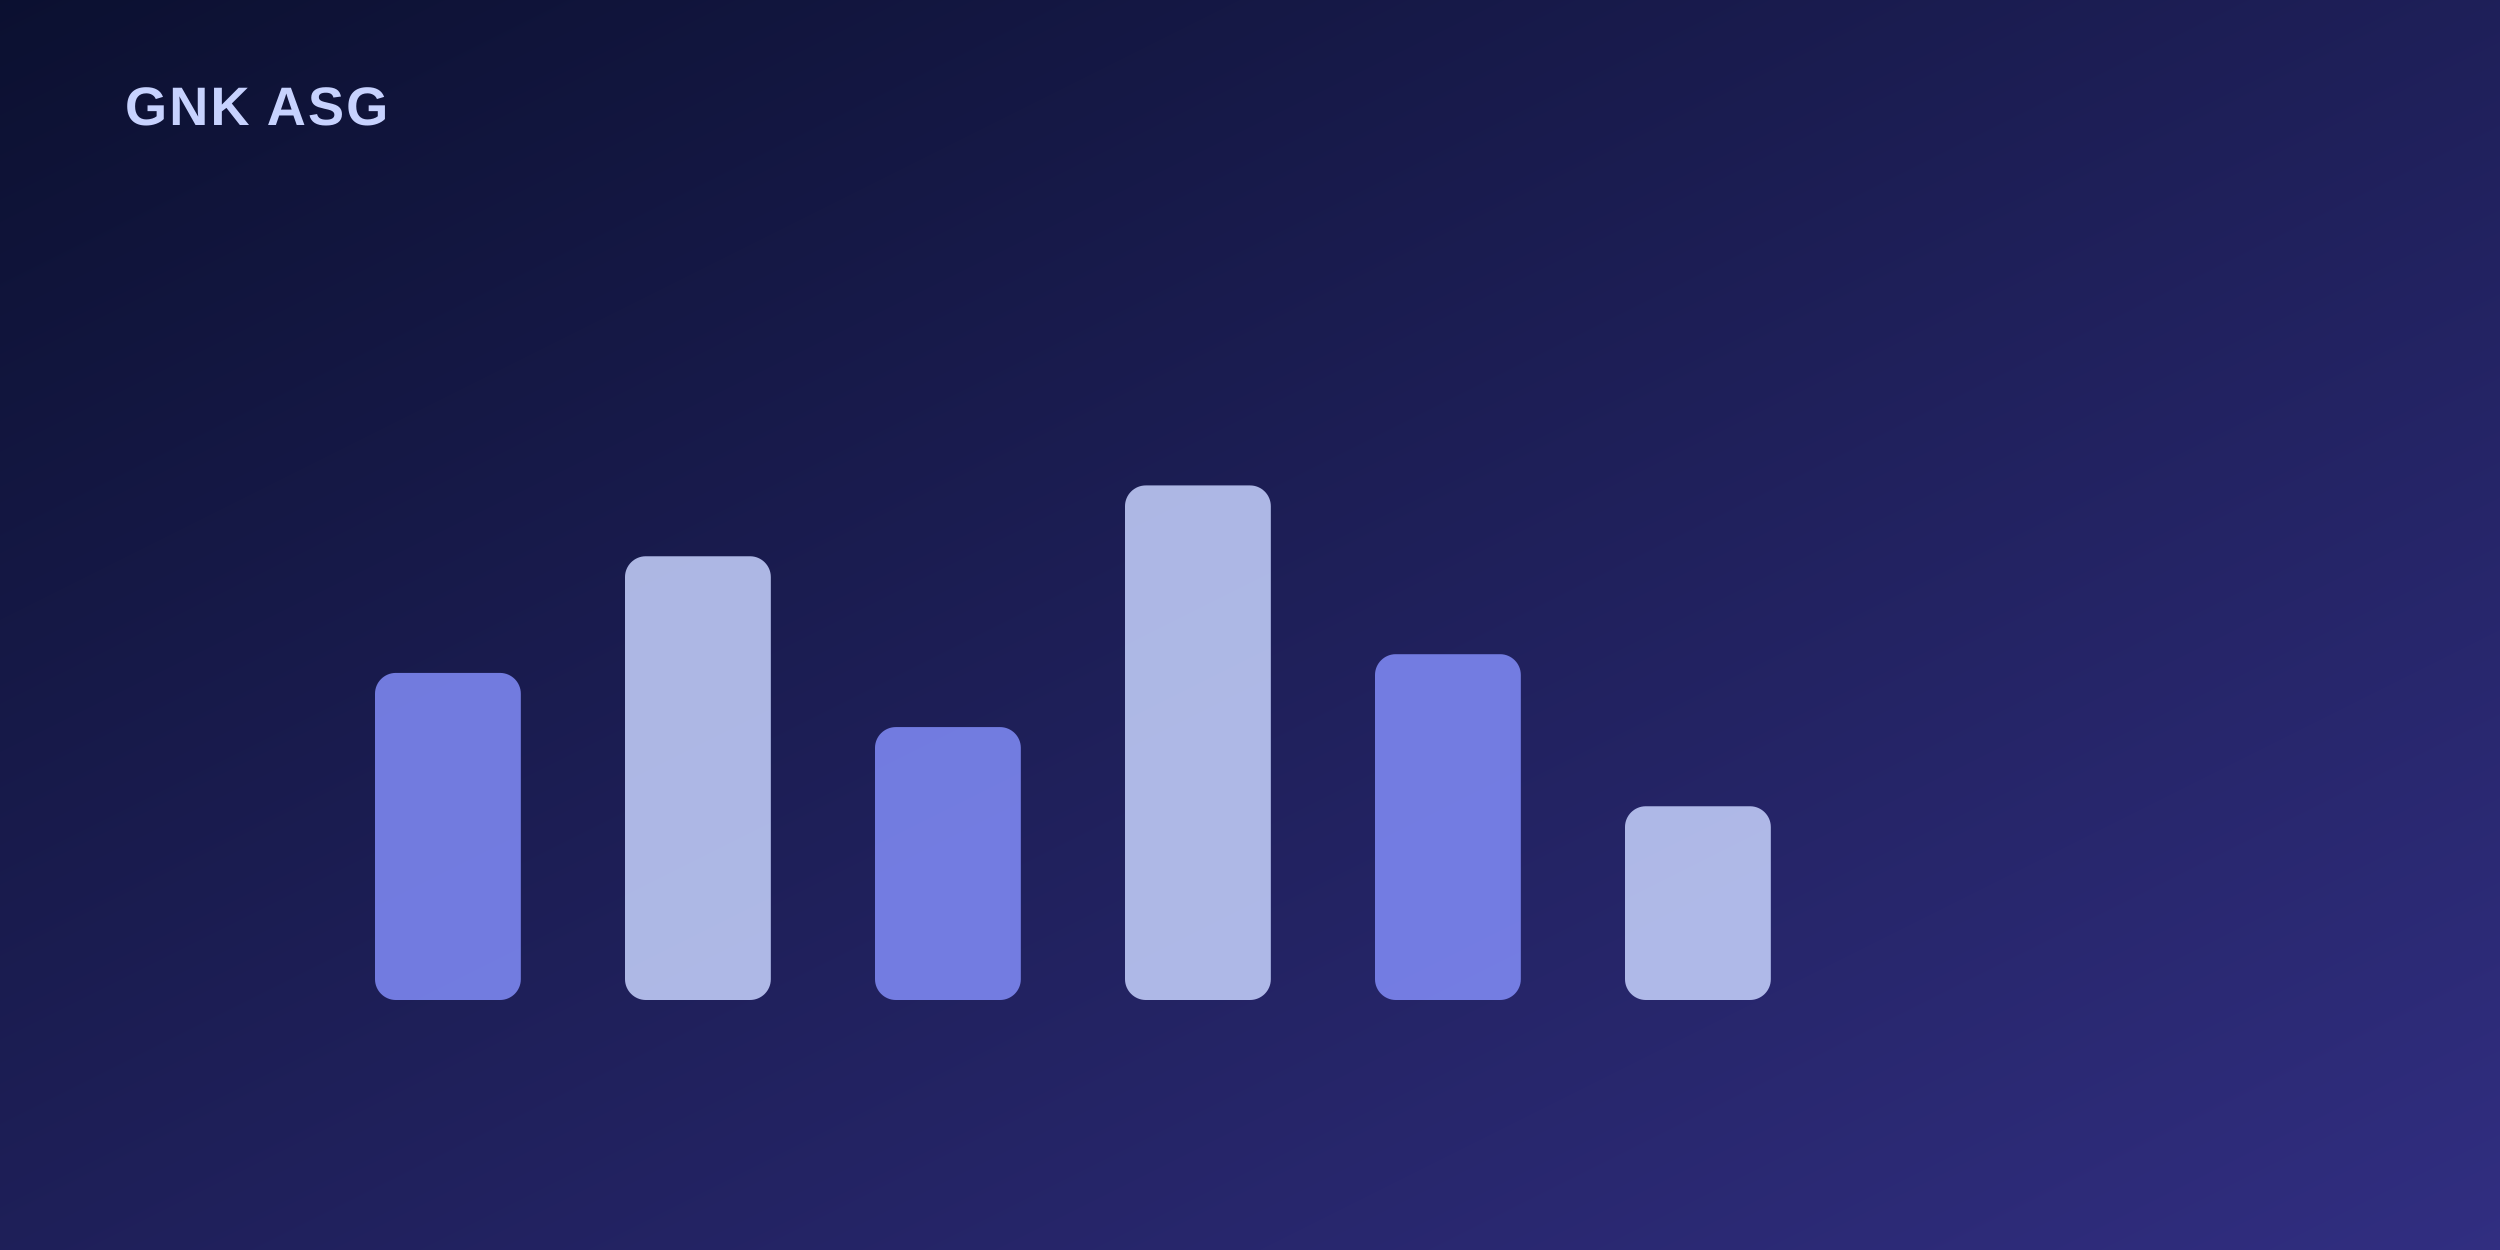
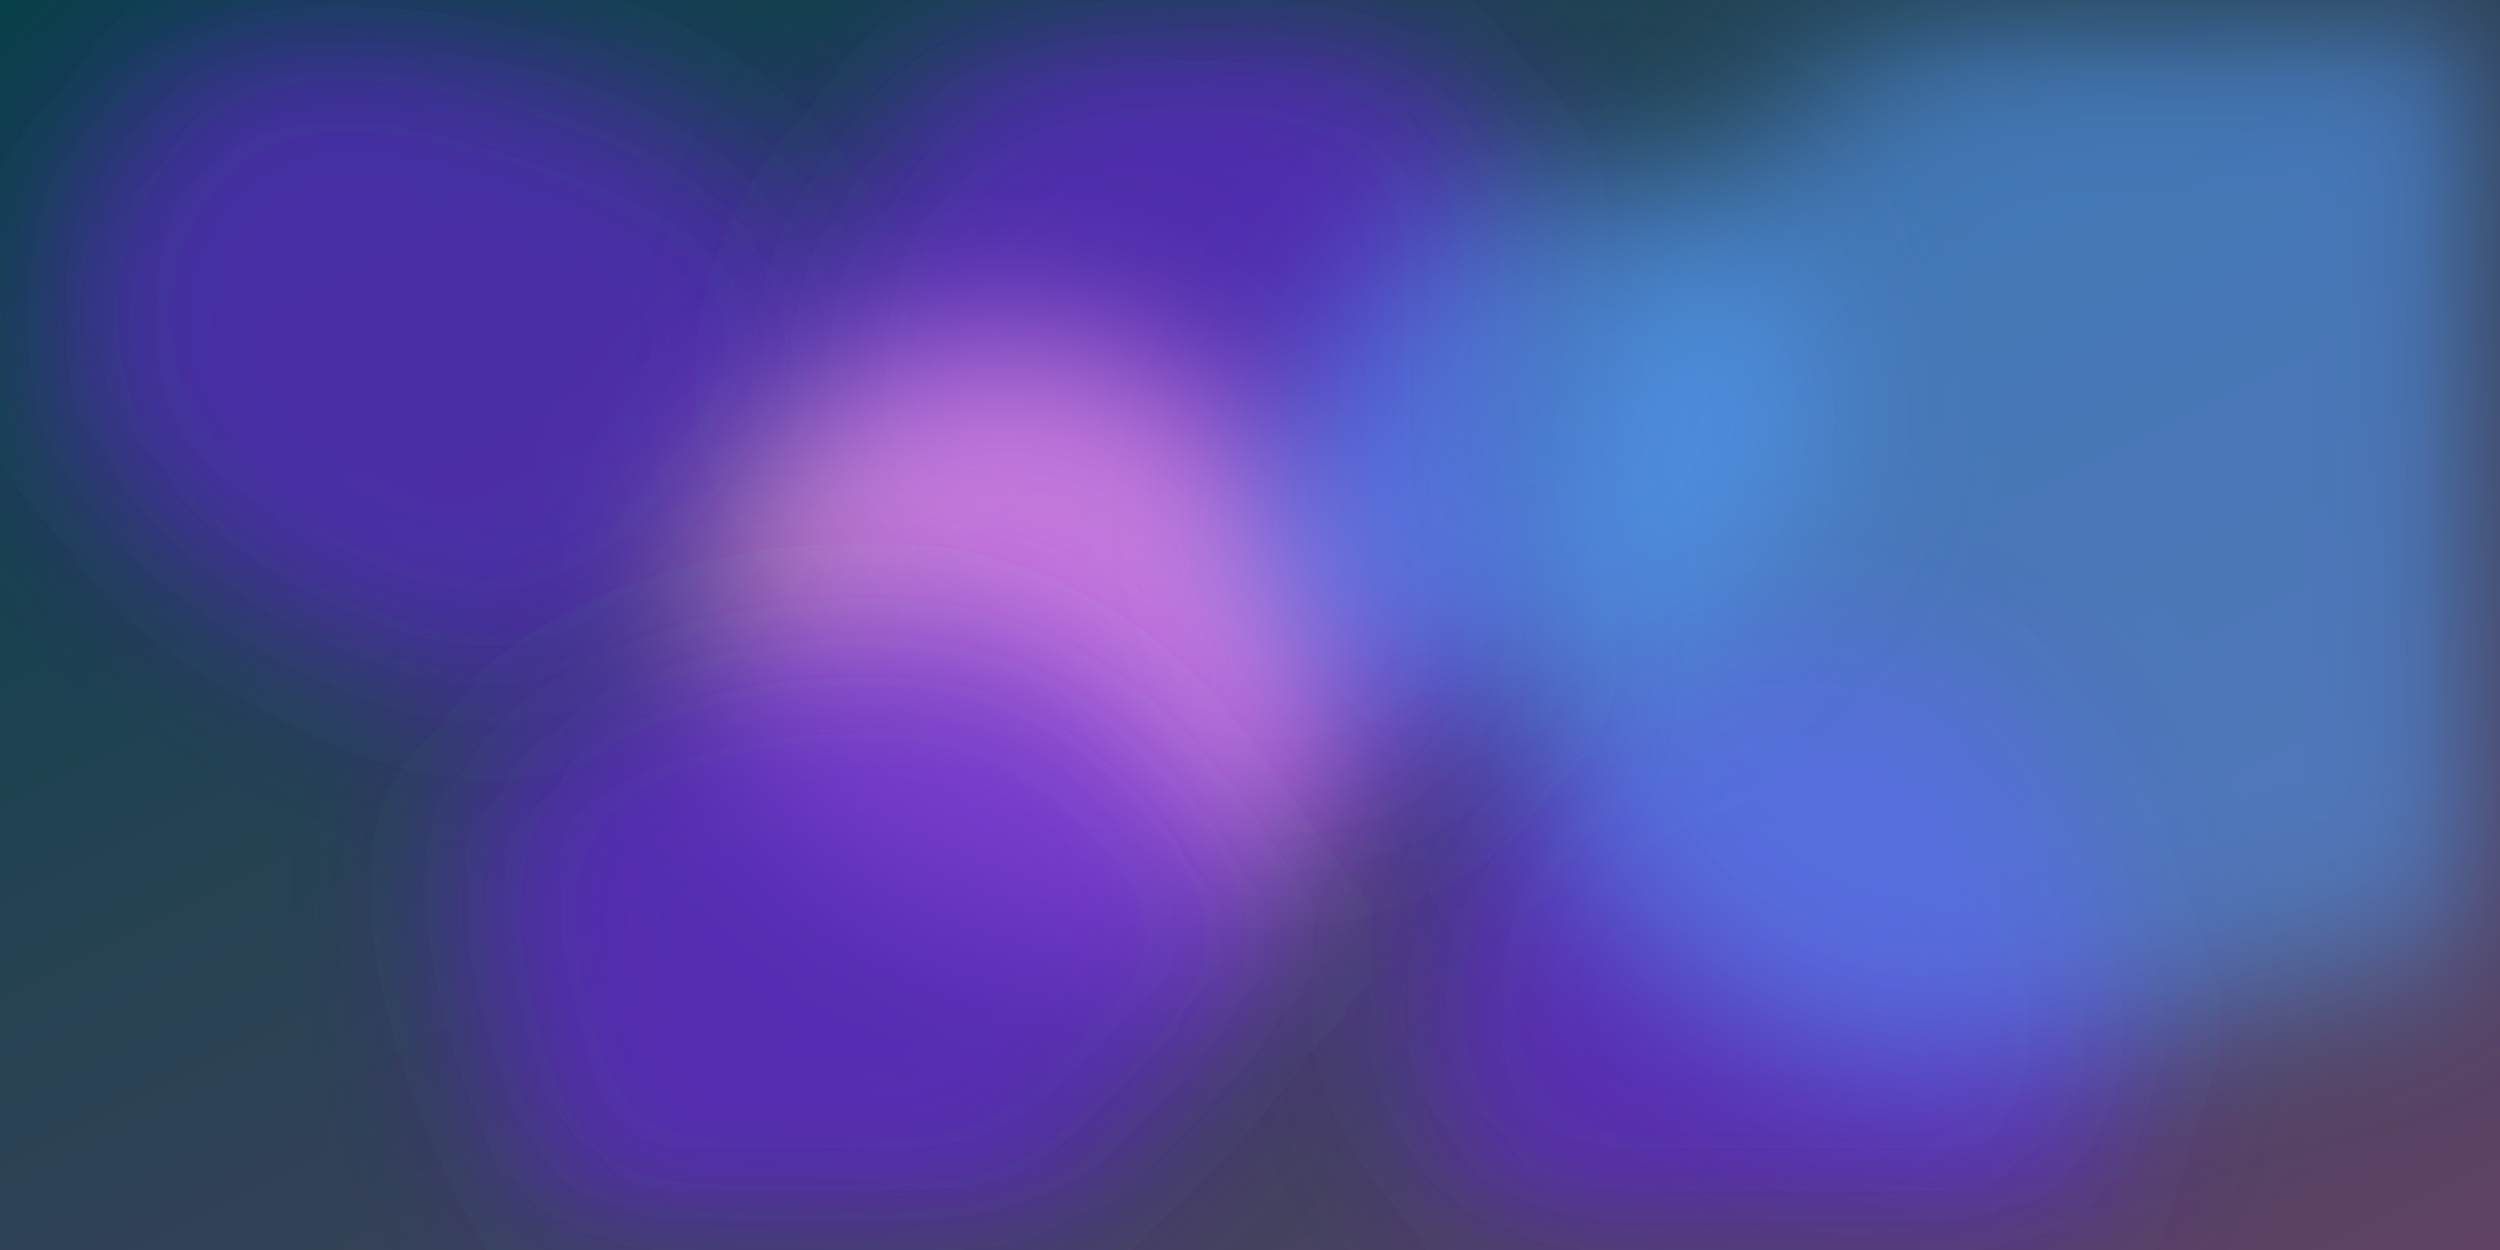
<svg xmlns="http://www.w3.org/2000/svg" viewBox="0 0 1200 600" role="img" aria-labelledby="t20 d20">
  <defs>
-     <linearGradient id="g20" x1="0" y1="0" x2="1" y2="1">
-       <stop stop-color="#0b1030" />
-       <stop offset="1" stop-color="#312e81" />
+     <linearGradient id="bg20" x1="0" y1="0" x2="1" y2="1">
+       <stop offset="0" stop-color="#00d2d3" stop-opacity="0.25" />
+       <stop offset="1" stop-color="#ff9ff3" stop-opacity="0.35" />
    </linearGradient>
+     <filter id="blur20" x="-50%" y="-50%" width="200%" height="200%">
+       <feGaussianBlur stdDeviation="38" />
+     </filter>
  </defs>
-   <rect width="1200" height="600" fill="url(#g20)" />
-   <g>
-     <rect x="180" y="323" width="70" height="157" rx="10" fill="#818cf8" opacity="0.85" />
-     <rect x="300" y="267" width="70" height="213" rx="10" fill="#c7d2fe" opacity="0.85" />
-     <rect x="420" y="349" width="70" height="131" rx="10" fill="#818cf8" opacity="0.85" />
-     <rect x="540" y="233" width="70" height="247" rx="10" fill="#c7d2fe" opacity="0.85" />
-     <rect x="660" y="314" width="70" height="166" rx="10" fill="#818cf8" opacity="0.85" />
-     <rect x="780" y="387" width="70" height="93" rx="10" fill="#c7d2fe" opacity="0.85" />
-   </g>
-   <text x="60" y="60" fill="#c7d2fe" font-family="Arial" font-size="26" font-weight="700" letter-spacing="1">GNK ASG</text>
+   <rect width="1200" height="600" fill="#0b0f1a" />
+   <rect width="1200" height="600" fill="url(#bg20)" />
+   <path d="M 1024.9 492.0 Q 1024.9 492.0 994.1 588.4 Q 963.3 684.8 863.8 664.4 Q 764.3 643.9 705.8 568.0 Q 647.3 492.0 697.9 402.4 Q 748.5 312.7 855.6 306.6 Q 962.6 300.4 993.7 396.2 Z" fill="#5f27cd" opacity="0.75" filter="url(#blur20)" />
+   <path d="M 1342.8 267.0 Q 1342.8 267.0 1294.0 351.8 Q 1245.2 436.7 1162.7 457.4 Q 1080.2 478.1 984.1 506.9 Q 887.9 535.6 797.2 462.6 Q 706.5 389.5 733.3 276.8 Q 760.2 164.1 827.4 86.9 Q 894.5 9.8 997.0 -21.8 Q 1099.5 -53.4 1188.6 8.3 Q 1277.8 70.0 1310.3 168.5 Z" fill="#54a0ff" opacity="0.56" filter="url(#blur20)" />
+   <path d="M 419.9 152.0 Q 419.9 152.0 388.8 207.3 Q 357.8 262.6 309.1 305.1 Q 260.5 347.7 198.7 327.0 Q 136.9 306.3 83.4 264.8 Q 29.9 223.4 29.7 151.9 Q 29.5 80.5 82.4 37.7 Q 135.3 -5.2 191.4 12.4 Q 247.5 29.9 294.1 42.9 Q 340.6 55.9 380.2 103.9 Z" fill="#5f27cd" opacity="0.69" filter="url(#blur20)" />
+   <path d="M 720.6 206.0 Q 720.6 206.0 730.9 291.1 Q 741.2 376.2 656.1 396.9 Q 571.0 417.7 511.6 371.2 Q 452.3 324.7 407.2 265.4 Q 362.0 206.0 388.0 127.5 Q 414.0 49.0 492.5 15.8 Q 571.0 -17.5 651.7 13.5 Q 732.5 44.5 726.5 125.3 Z" fill="#5f27cd" opacity="0.74" filter="url(#blur20)" />
+   <path d="M 651.2 318.0 Q 651.2 318.0 627.7 392.1 Q 604.1 466.1 529.9 458.4 Q 455.7 450.8 402.8 417.2 Q 349.8 383.6 337.6 312.1 Q 325.4 240.6 386.4 194.9 Q 447.5 149.2 520.4 166.3 Q 593.4 183.3 622.3 250.7 Z" fill="#ff9ff3" opacity="0.67" filter="url(#blur20)" />
+   <path d="M 879.9 224.0 Q 879.9 224.0 843.1 268.1 Q 806.4 312.3 757.4 328.5 Q 708.4 344.8 650.0 319.2 Q 591.6 293.5 612.2 233.9 Q 632.7 174.3 668.4 129.2 Q 704.1 84.1 774.6 85.6 Q 845.1 87.2 862.5 155.6 Z" fill="#54a0ff" opacity="0.58" filter="url(#blur20)" />
+   <path d="M 627.5 455.0 Q 627.5 455.0 568.5 518.0 Q 509.4 580.9 430.2 645.1 Q 351.0 709.3 293.9 623.6 Q 236.9 537.9 224.2 448.9 Q 211.4 359.8 292.3 329.0 Q 373.2 298.2 447.8 305.5 Q 522.4 312.8 575.0 383.9 Z" fill="#5f27cd" opacity="0.76" filter="url(#blur20)" />
</svg>
